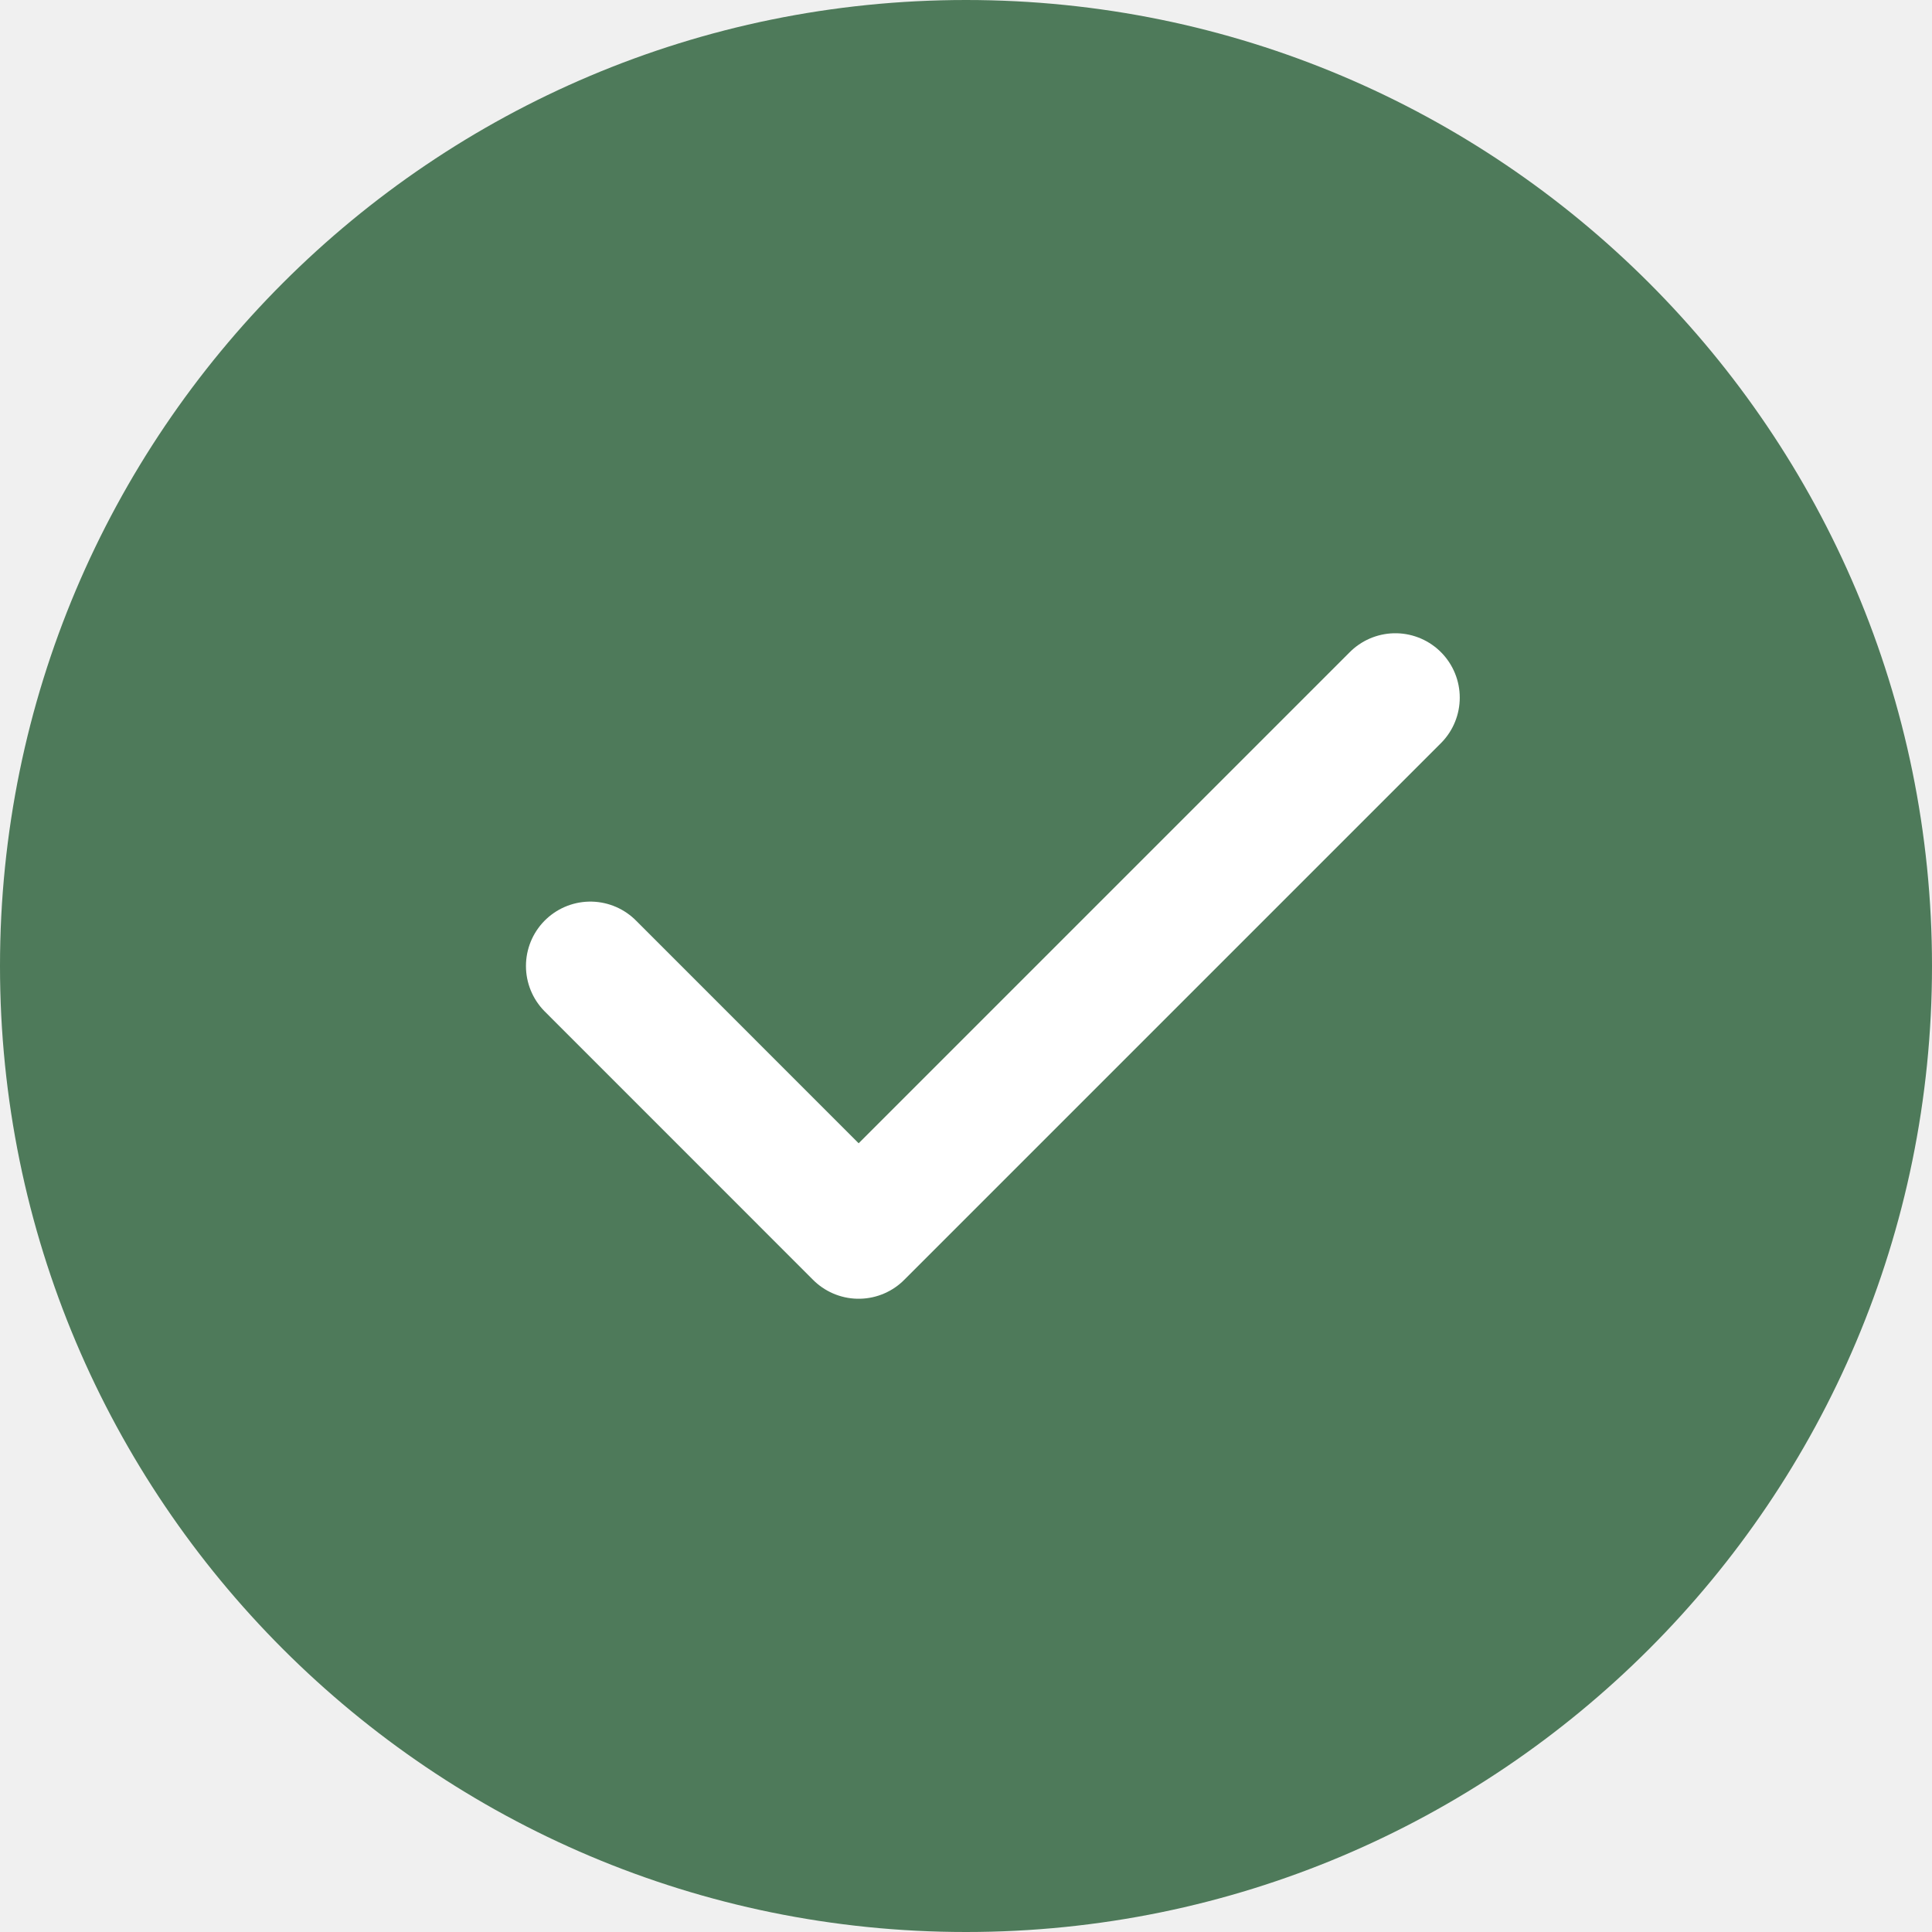
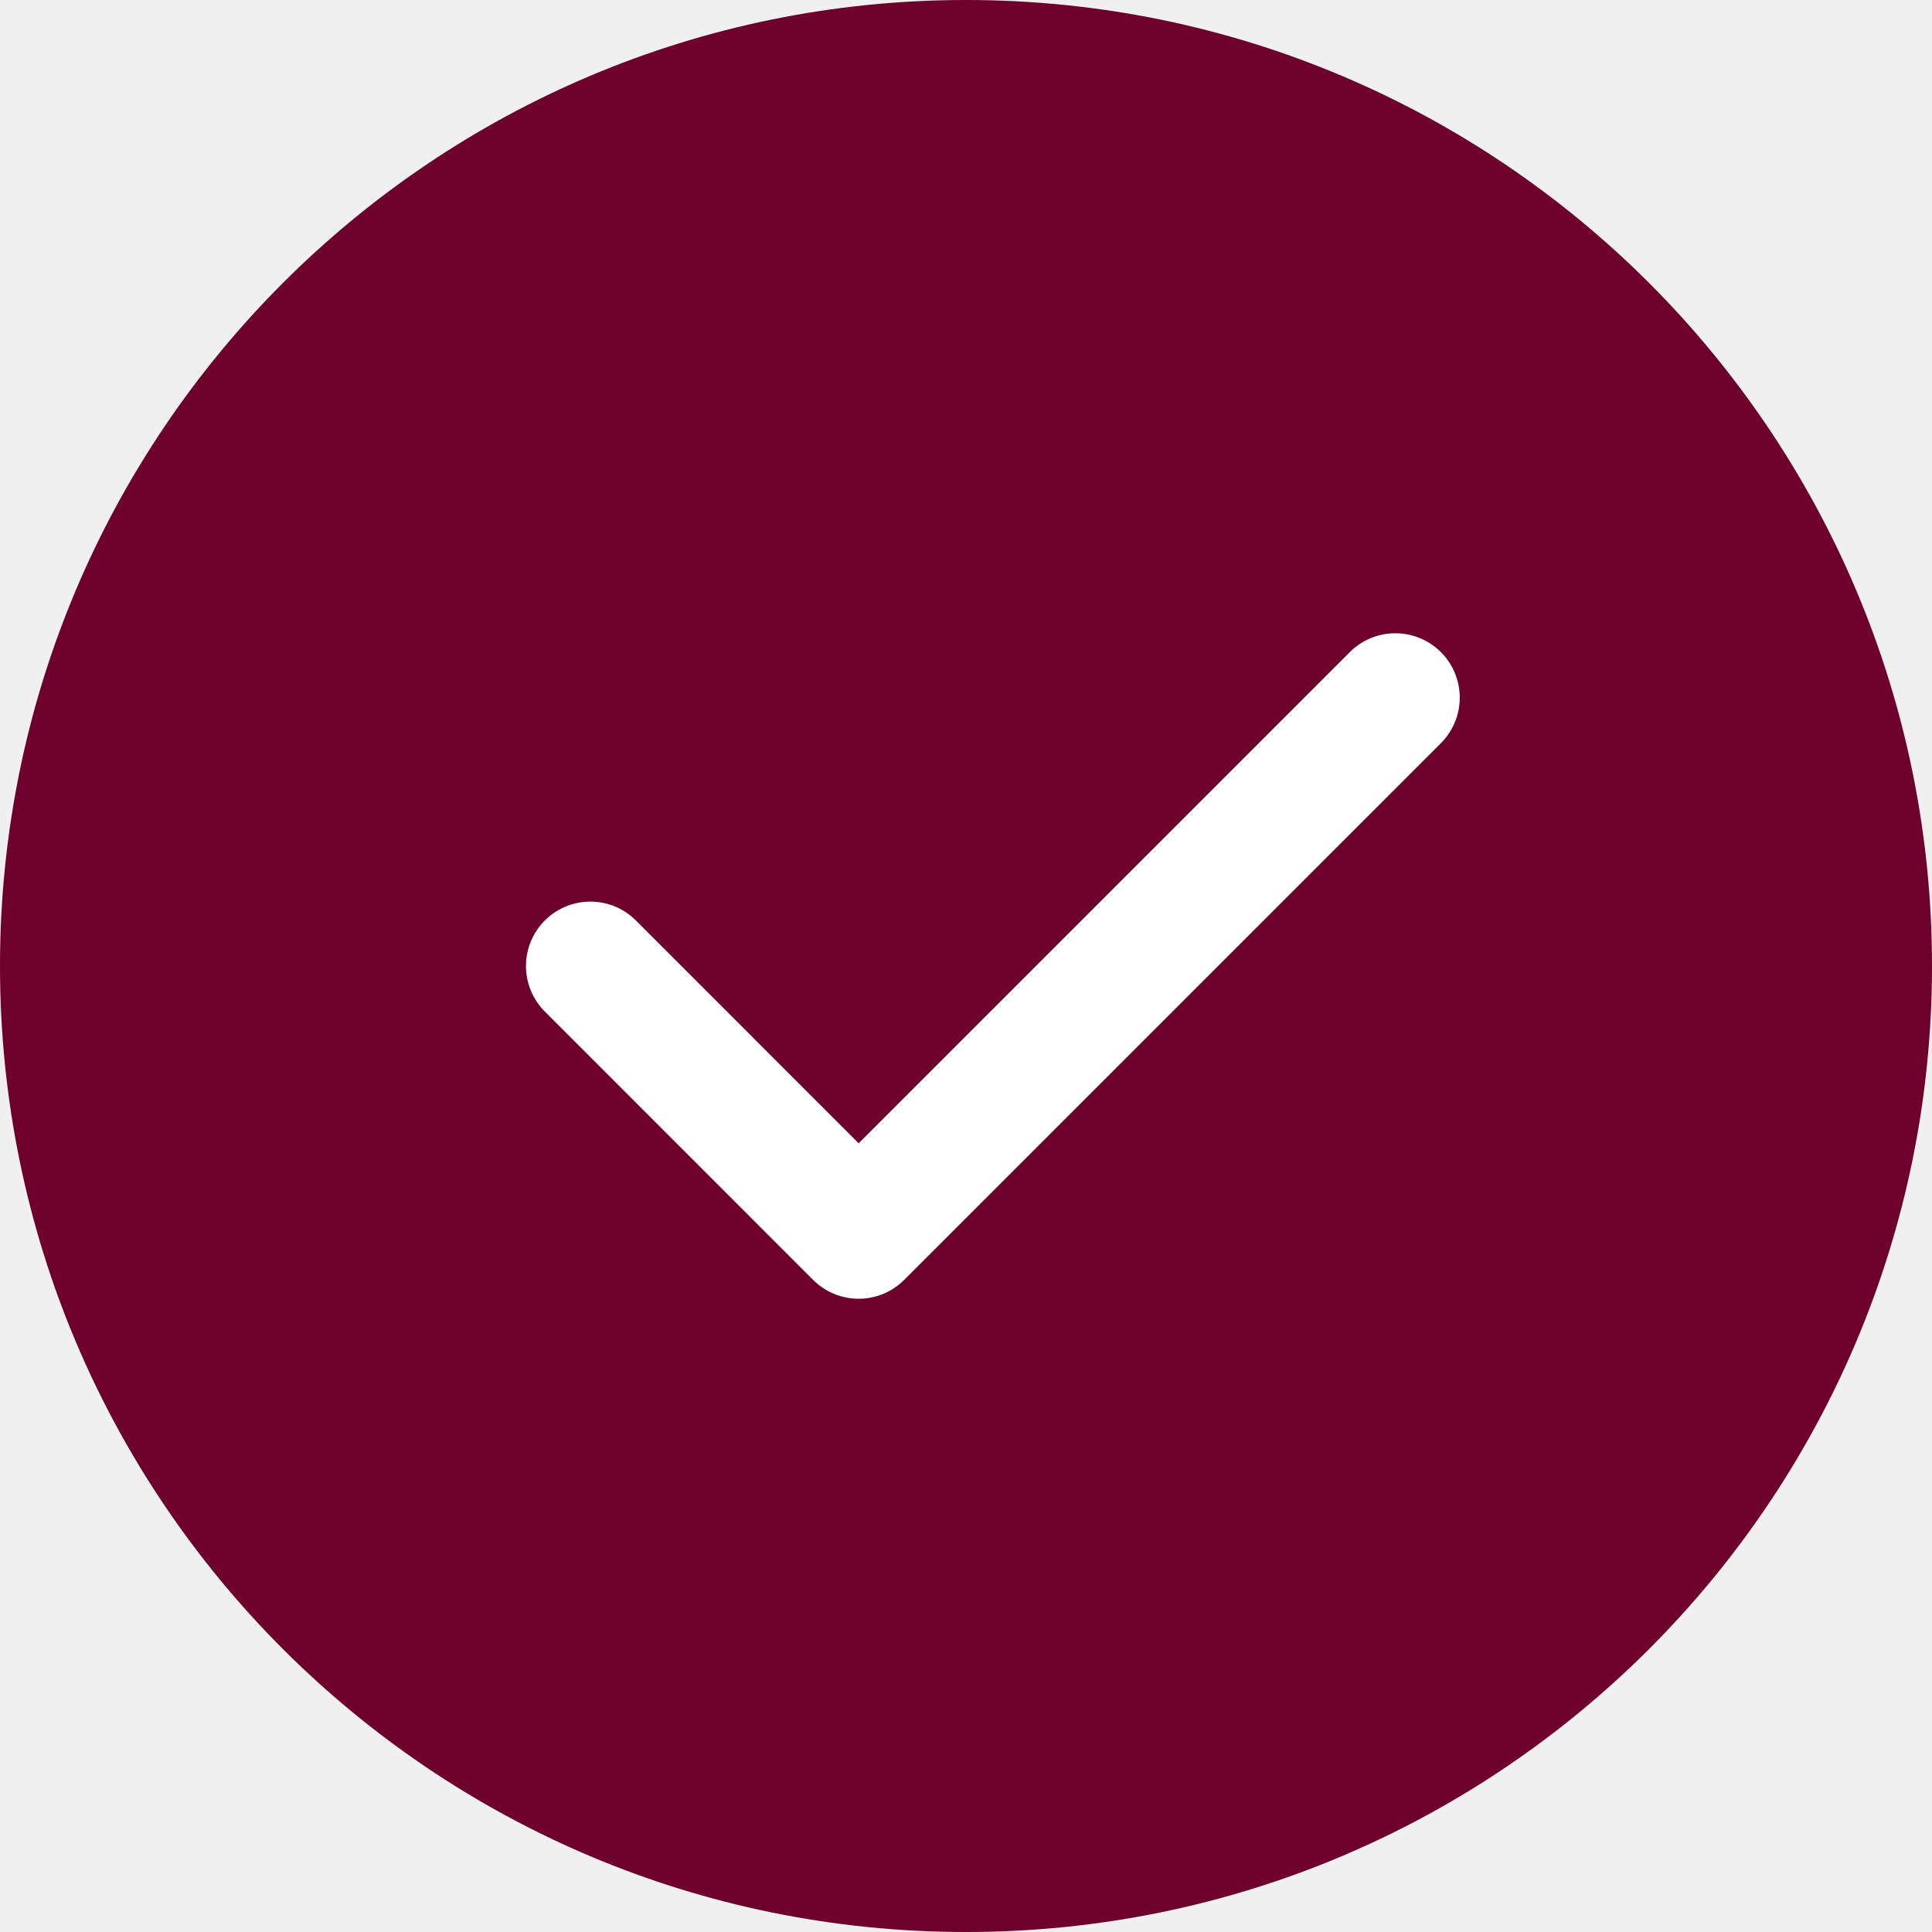
<svg xmlns="http://www.w3.org/2000/svg" preserveAspectRatio="none" overflow="visible" style="display: block;" width="30" height="30" viewBox="0 0 30 30" fill="none">
  <g id="Group 5">
-     <circle id="Ellipse 11" cx="15" cy="15" r="15" fill="#4E7A5A" />
+     <circle id="Ellipse 11" cx="15" cy="15" r="15" fill="#6E002C" />
    <g id="tabler-icon-check">
      <path id="Vector" d="M9.167 15L13.333 19.167L21.667 10.833" stroke="white" stroke-width="2" stroke-linecap="round" stroke-linejoin="round" />
    </g>
  </g>
</svg>
